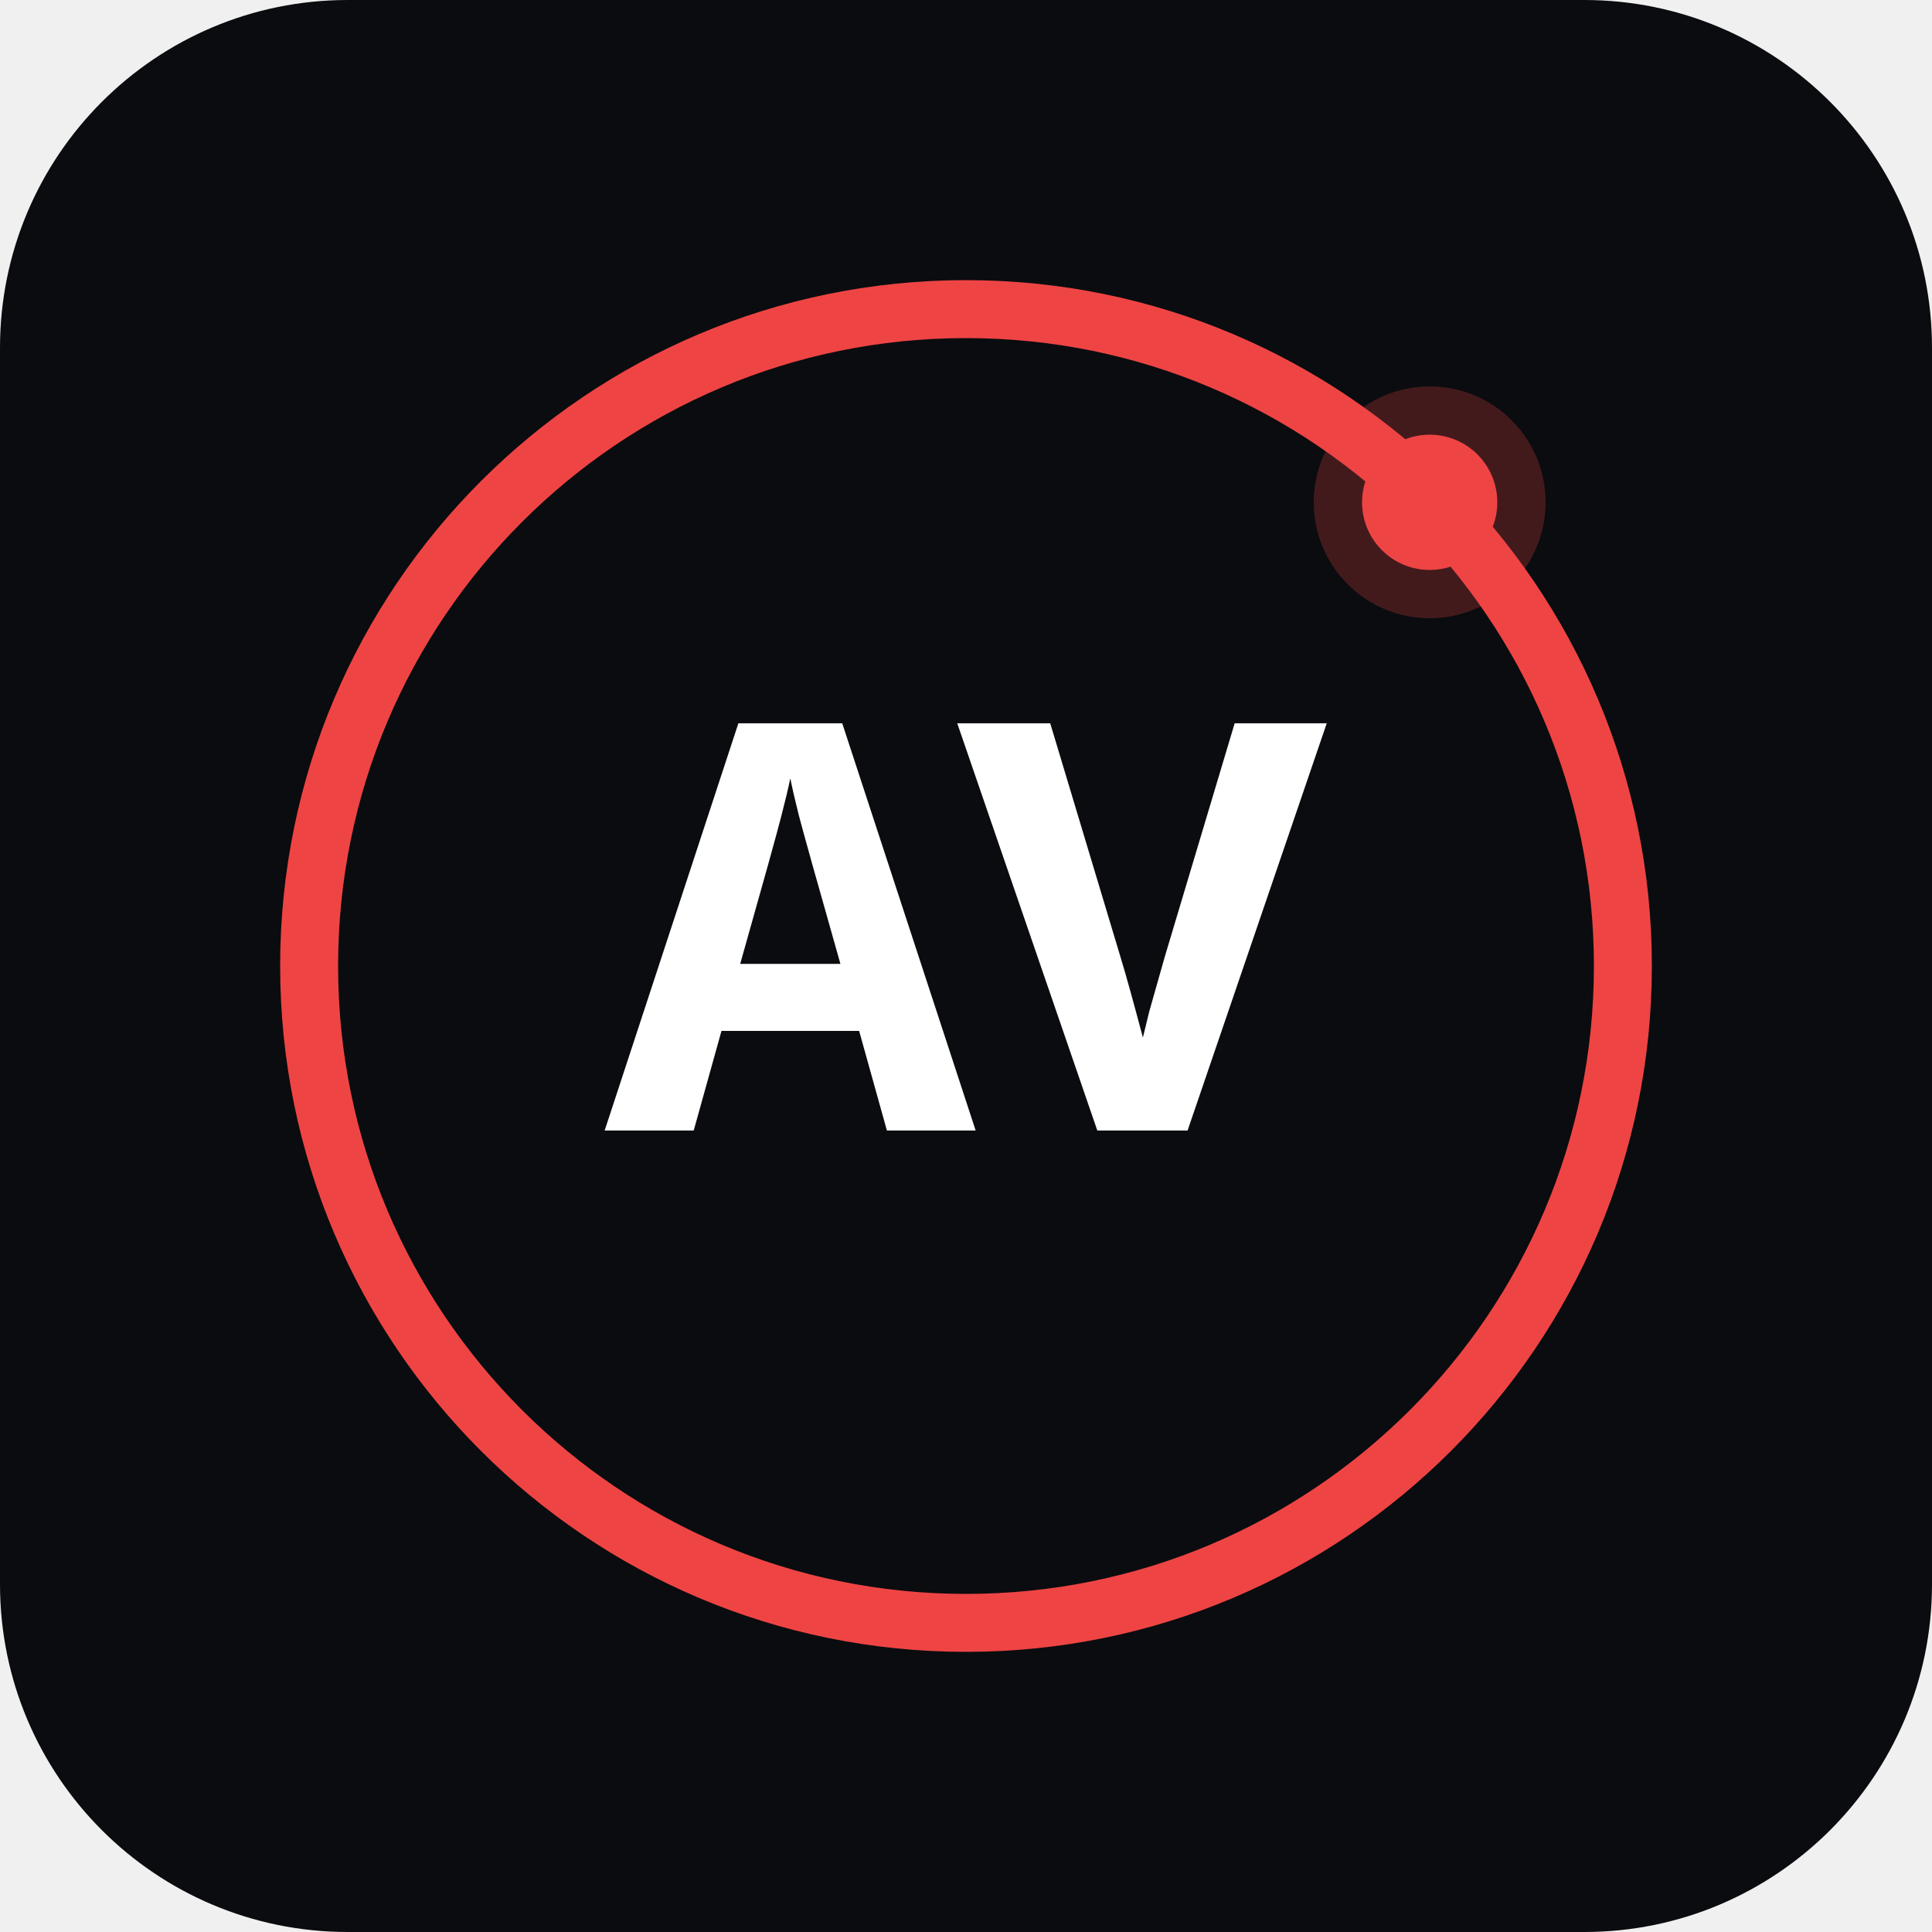
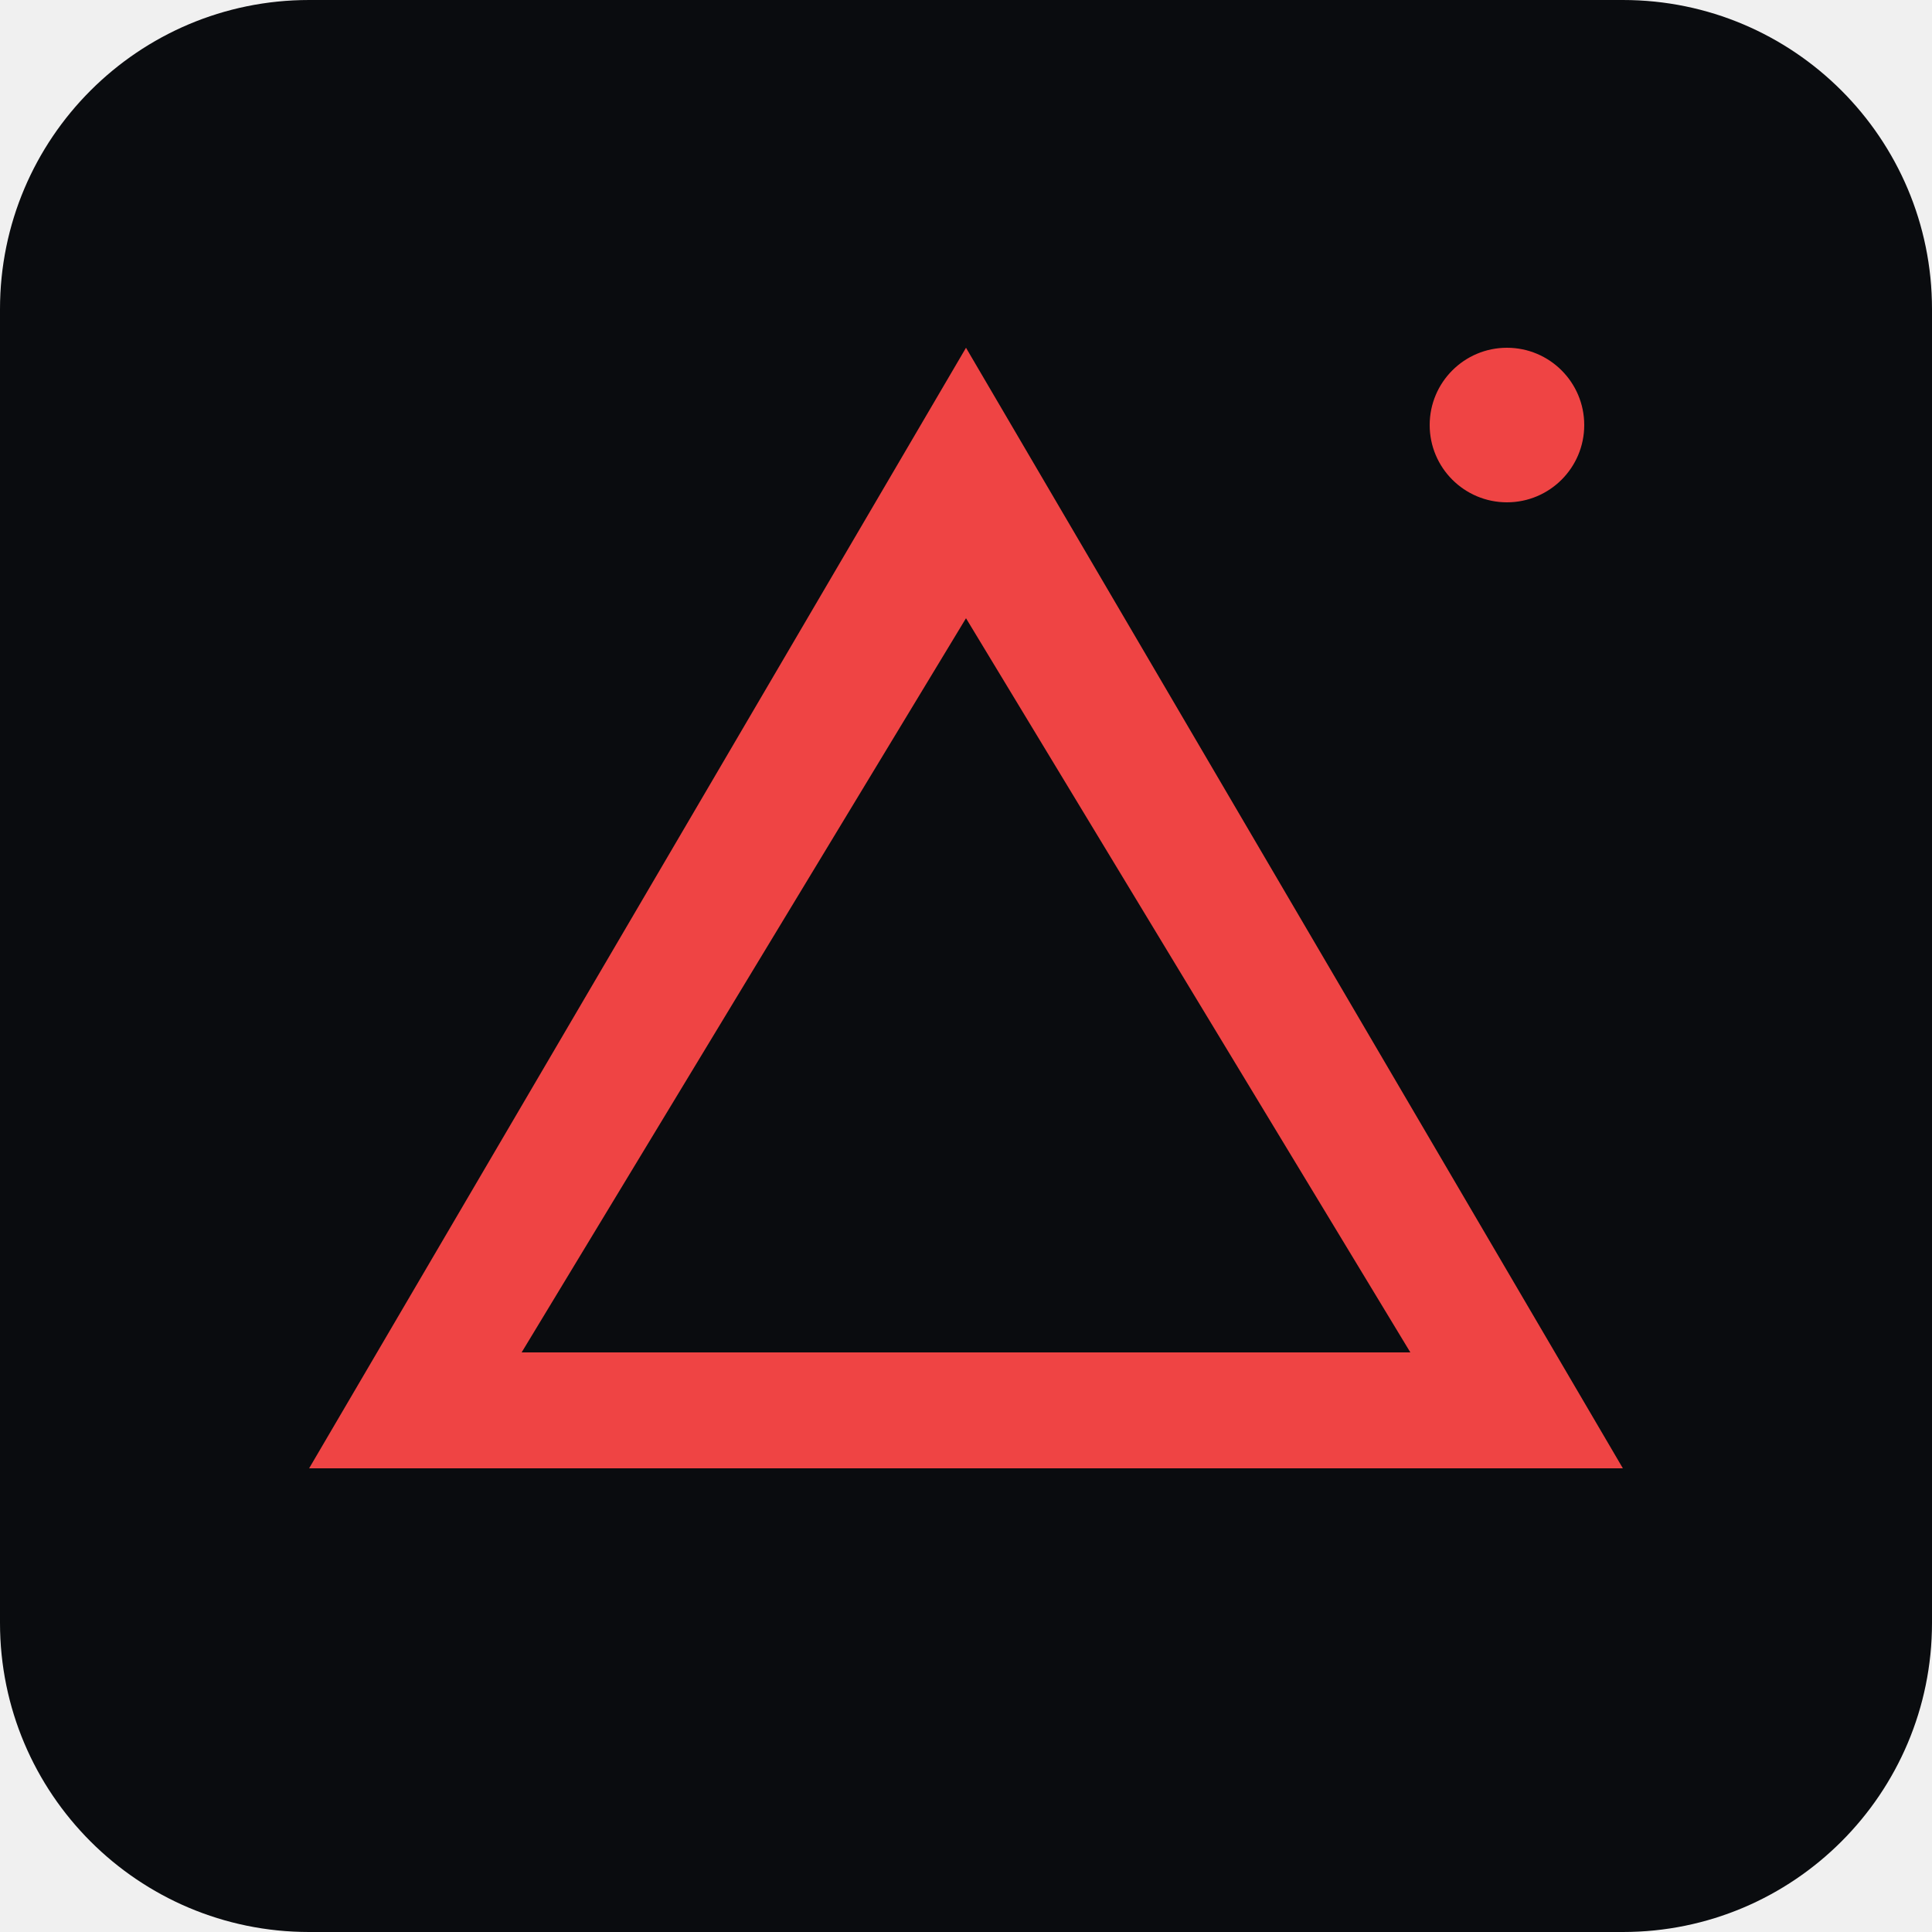
<svg xmlns="http://www.w3.org/2000/svg" viewBox="0 0 100 100" role="img" aria-label="AndesVirusTracker">
-   <rect width="100" height="100" rx="18" ry="18" fill="#0a0c0f" />
-   <circle cx="50" cy="50" r="34" fill="none" stroke="#ef4444" stroke-width="3" />
-   <text x="50" y="50" text-anchor="middle" dominant-baseline="central" fill="#ffffff" font-family="ui-monospace, SFMono-Regular, Menlo, Consolas, 'Liberation Mono', monospace" font-weight="700" font-size="32" letter-spacing="-1">AV</text>
-   <circle cx="74" cy="26" r="6" fill="#ef4444" opacity="0.25" />
-   <circle cx="74" cy="26" r="3.5" fill="#ef4444" />
+   <rect width="100" height="100" rx="16" ry="16" fill="#0a0c0f" />
+   <polygon points="50,18 84,76 16,76" fill="#ef4444" />
+   <polygon points="50,32 73,70 27,70" fill="#0a0c0f" />
+   <circle cx="78" cy="22" r="7" fill="#0a0c0f" />
+   <circle cx="78" cy="22" r="4" fill="#ef4444" />
</svg>
